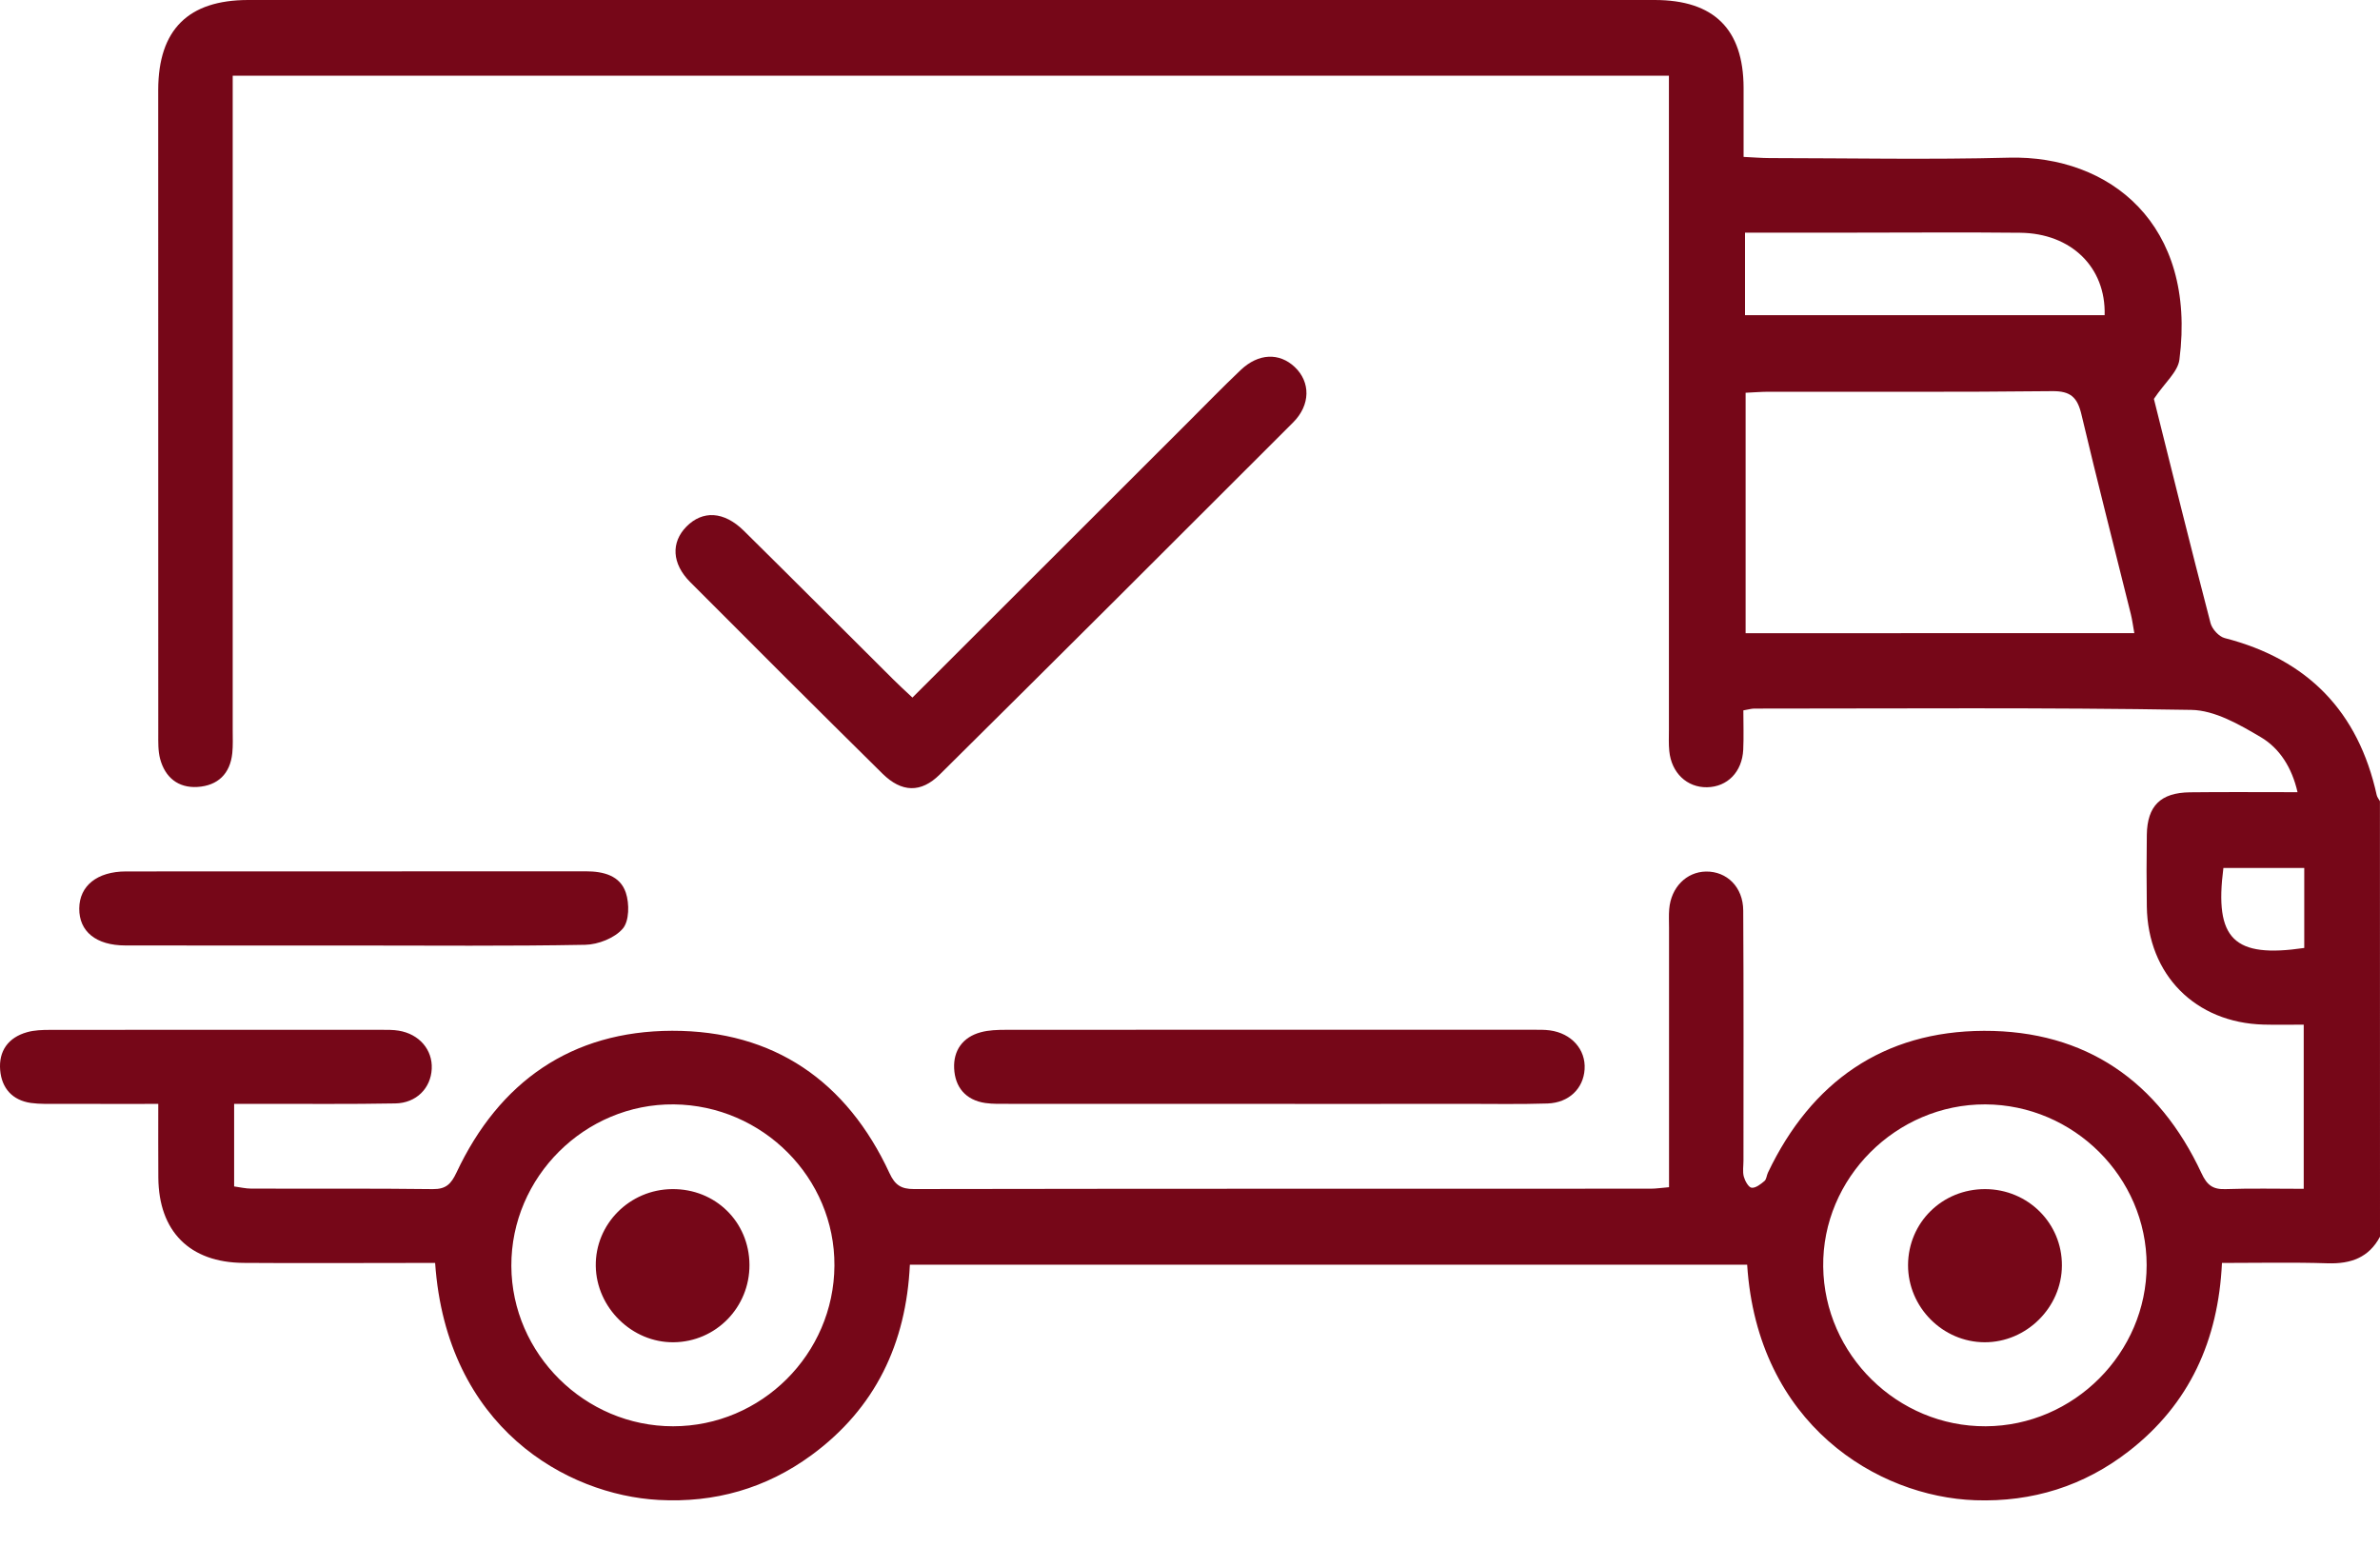
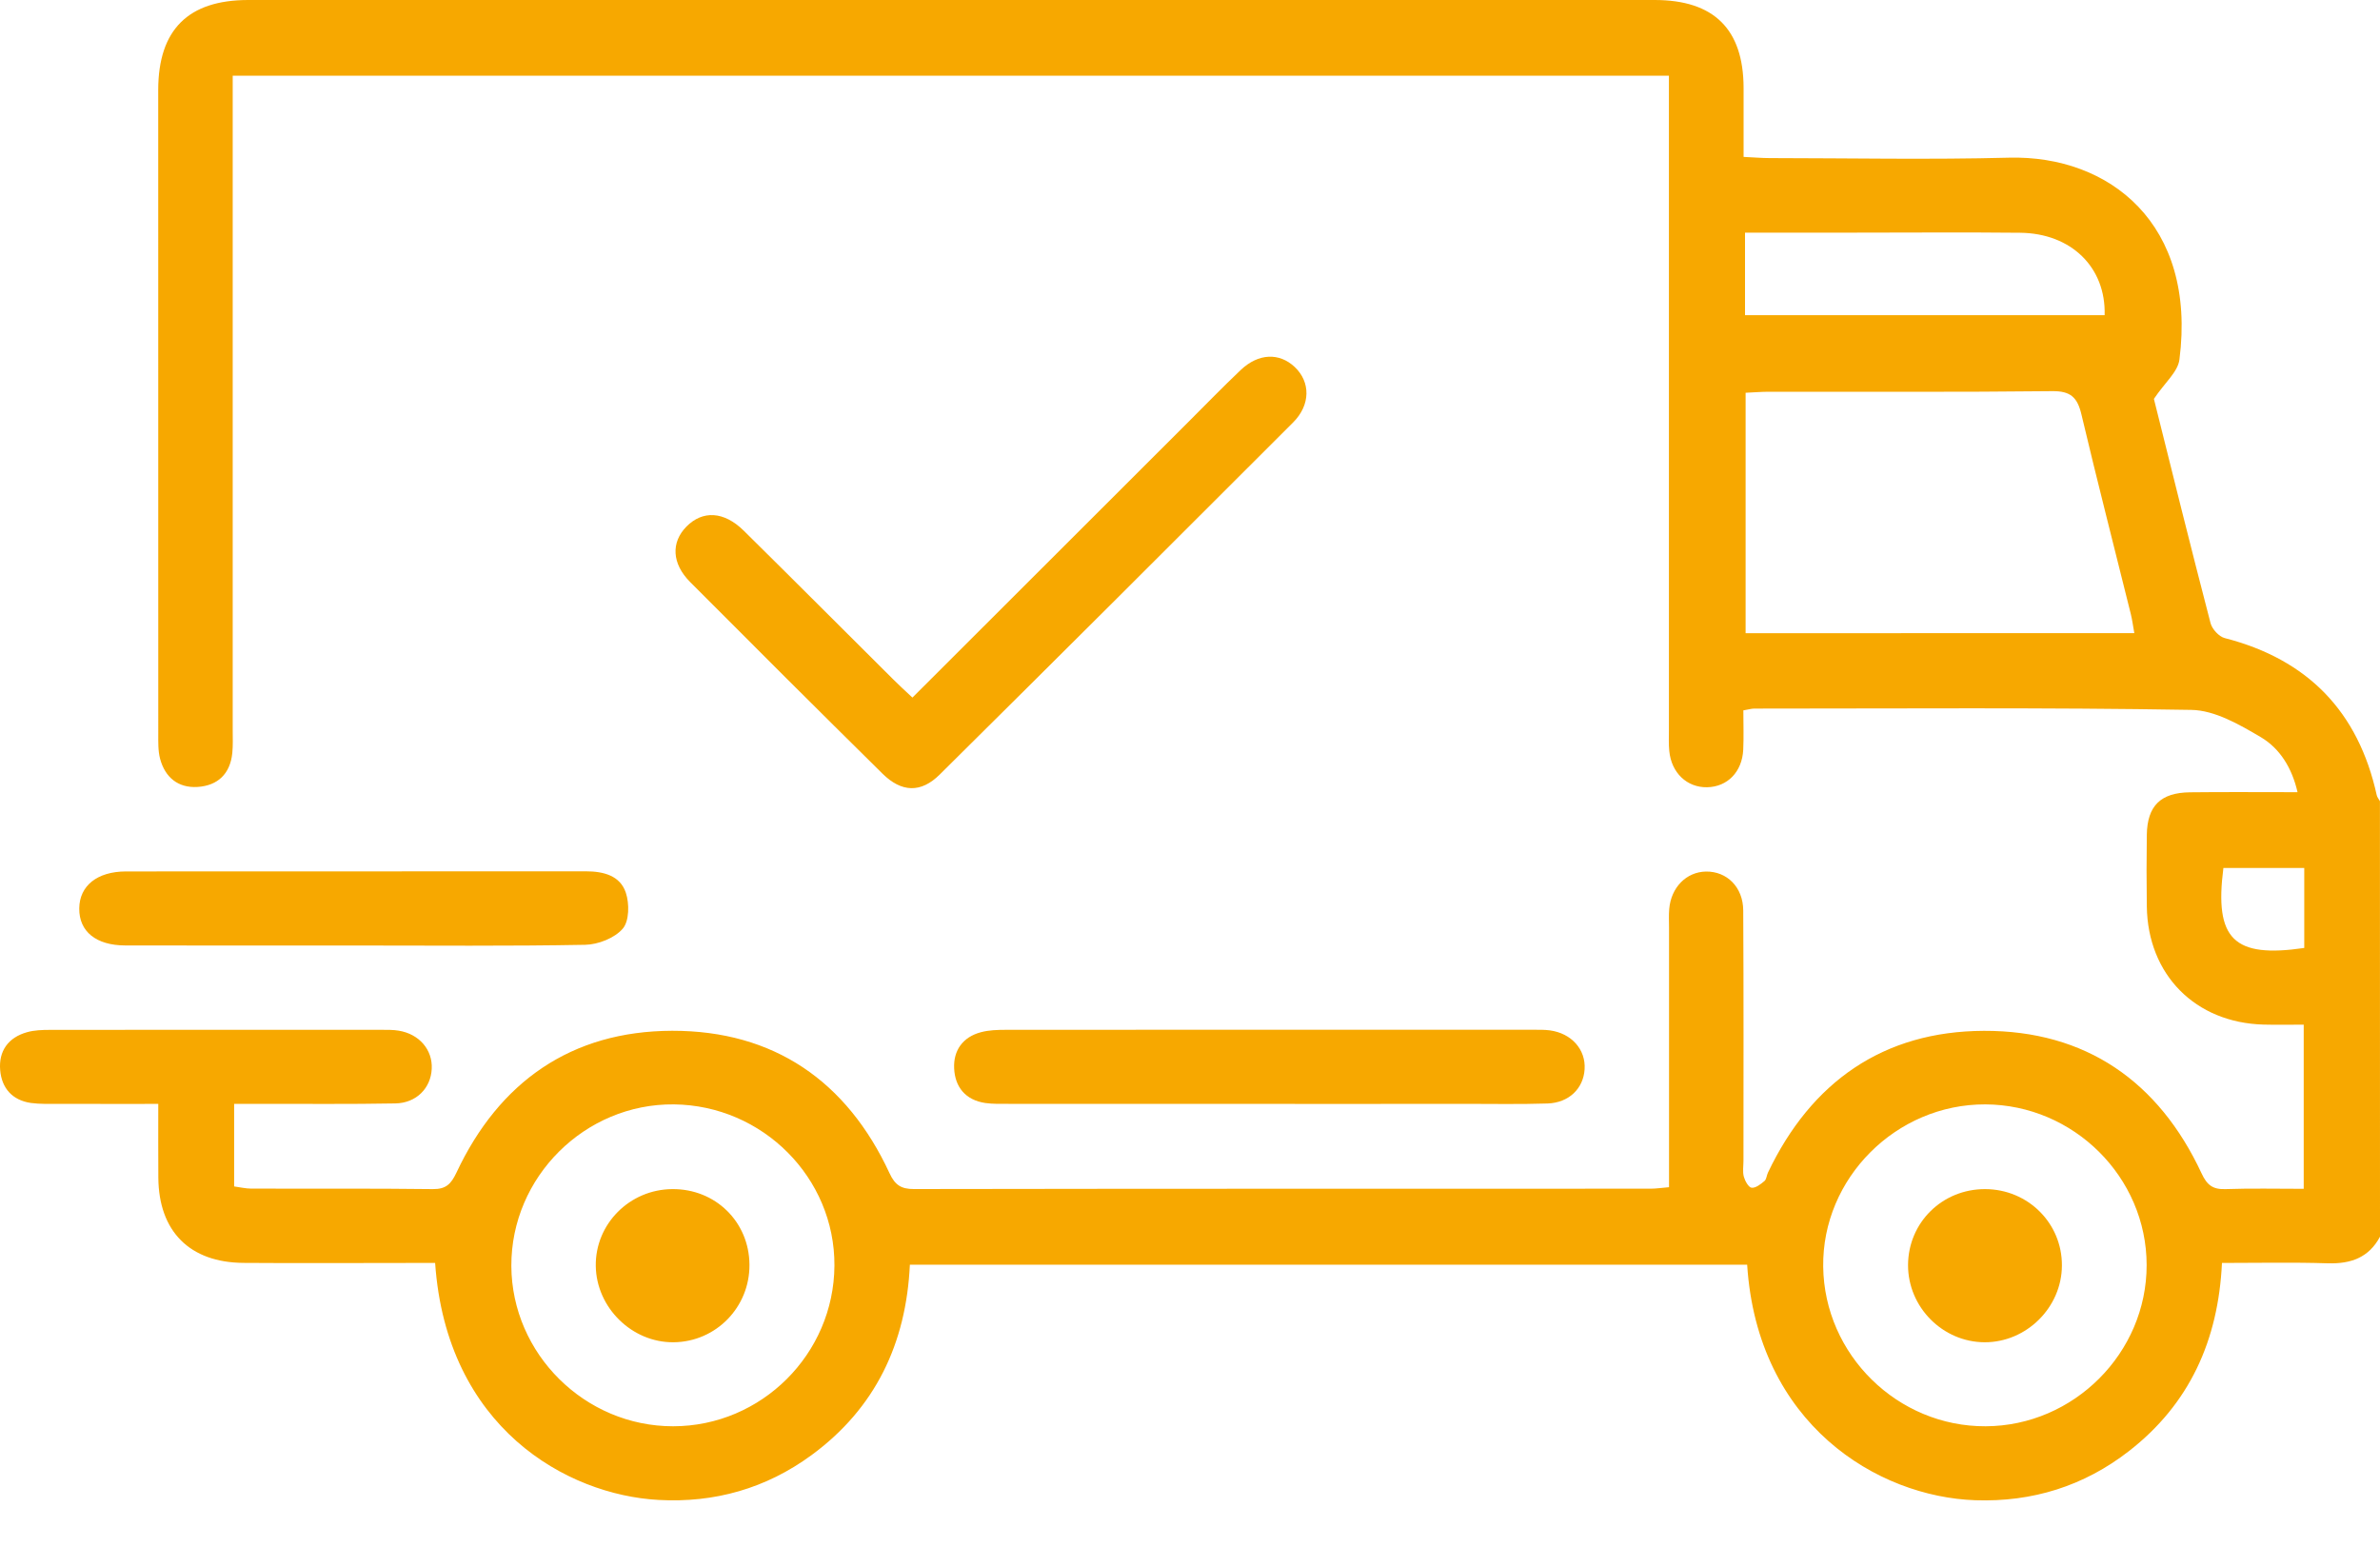
<svg xmlns="http://www.w3.org/2000/svg" width="40" height="26" viewBox="0 0 40 26" fill="none">
-   <path d="M40 20.785C39.812 21.137 39.51 21.243 39.124 21.232C38.541 21.213 37.958 21.226 37.344 21.226C37.282 22.528 36.799 23.596 35.782 24.387C35.025 24.976 34.157 25.247 33.198 25.214C31.554 25.157 29.536 23.936 29.364 21.255C24.686 21.255 20.006 21.255 15.292 21.255C15.23 22.577 14.714 23.668 13.636 24.458C12.873 25.016 12.011 25.261 11.068 25.209C9.525 25.124 7.505 23.994 7.313 21.226C7.18 21.226 7.043 21.226 6.905 21.226C5.967 21.226 5.03 21.232 4.092 21.225C3.188 21.219 2.668 20.695 2.661 19.793C2.658 19.394 2.66 18.995 2.66 18.553C2.073 18.553 1.529 18.554 0.986 18.552C0.829 18.552 0.671 18.558 0.518 18.537C0.206 18.491 0.029 18.288 0.003 17.987C-0.025 17.665 0.138 17.437 0.454 17.348C0.577 17.313 0.712 17.309 0.841 17.309C2.702 17.307 4.565 17.307 6.427 17.308C6.518 17.308 6.61 17.307 6.7 17.322C7.046 17.378 7.272 17.643 7.256 17.963C7.241 18.287 6.999 18.539 6.643 18.545C5.887 18.559 5.132 18.551 4.377 18.552C4.237 18.552 4.097 18.552 3.935 18.552C3.935 19.036 3.935 19.471 3.935 19.94C4.031 19.953 4.129 19.977 4.228 19.977C5.243 19.98 6.259 19.972 7.275 19.985C7.497 19.987 7.581 19.898 7.671 19.709C8.389 18.18 9.604 17.328 11.296 17.324C13.004 17.321 14.233 18.169 14.951 19.72C15.042 19.916 15.145 19.984 15.358 19.984C19.486 19.977 23.615 19.979 27.742 19.978C27.831 19.978 27.919 19.964 28.051 19.953C28.051 19.799 28.051 19.661 28.051 19.522C28.051 18.212 28.051 16.901 28.051 15.59C28.051 15.486 28.045 15.382 28.054 15.279C28.084 14.914 28.343 14.653 28.672 14.648C29.023 14.643 29.296 14.909 29.298 15.302C29.306 16.703 29.302 18.105 29.302 19.506C29.302 19.596 29.285 19.692 29.308 19.777C29.328 19.849 29.388 19.956 29.439 19.962C29.508 19.969 29.592 19.902 29.655 19.849C29.689 19.82 29.691 19.754 29.714 19.707C30.44 18.183 31.653 17.33 33.344 17.325C35.053 17.32 36.28 18.173 37.001 19.72C37.092 19.917 37.19 19.993 37.405 19.985C37.832 19.97 38.26 19.98 38.718 19.98C38.718 19.063 38.718 18.175 38.718 17.221C38.5 17.221 38.272 17.226 38.044 17.22C36.895 17.189 36.097 16.381 36.081 15.235C36.075 14.834 36.075 14.431 36.081 14.029C36.089 13.544 36.312 13.322 36.806 13.316C37.391 13.309 37.977 13.314 38.614 13.314C38.52 12.902 38.314 12.577 37.998 12.39C37.639 12.178 37.224 11.937 36.829 11.931C34.382 11.889 31.932 11.909 29.484 11.909C29.435 11.909 29.386 11.925 29.3 11.939C29.3 12.167 29.308 12.384 29.298 12.601C29.279 12.974 29.032 13.225 28.69 13.231C28.353 13.237 28.09 12.989 28.055 12.621C28.043 12.505 28.049 12.388 28.049 12.271C28.049 8.768 28.049 5.264 28.049 1.761C28.049 1.607 28.049 1.452 28.049 1.273C20.006 1.273 11.99 1.273 3.911 1.273C3.911 1.42 3.911 1.57 3.911 1.719C3.911 5.235 3.911 8.752 3.911 12.268C3.911 12.398 3.917 12.529 3.904 12.658C3.868 13.005 3.661 13.204 3.32 13.226C2.994 13.246 2.775 13.066 2.691 12.754C2.655 12.619 2.66 12.472 2.66 12.33C2.659 8.722 2.658 5.115 2.659 1.507C2.662 0.499 3.163 0 4.173 0C12.052 0 19.931 0 27.809 0C28.806 0 29.301 0.49 29.304 1.475C29.305 1.85 29.304 2.224 29.304 2.637C29.468 2.644 29.606 2.657 29.743 2.657C31.084 2.658 32.427 2.685 33.767 2.65C35.452 2.608 36.922 3.765 36.629 6.044C36.602 6.252 36.381 6.433 36.2 6.704C36.496 7.89 36.816 9.184 37.152 10.473C37.178 10.573 37.293 10.699 37.39 10.724C38.788 11.083 39.636 11.961 39.945 13.364C39.953 13.4 39.981 13.431 39.999 13.465C40 15.906 40 18.346 40 20.785ZM35.871 10.641C35.849 10.519 35.836 10.418 35.812 10.32C35.535 9.202 35.247 8.086 34.982 6.965C34.914 6.679 34.801 6.57 34.49 6.574C32.903 6.592 31.316 6.582 29.728 6.584C29.601 6.584 29.475 6.595 29.338 6.601C29.338 7.968 29.338 9.305 29.338 10.642C31.53 10.641 33.687 10.641 35.871 10.641ZM33.373 23.971C34.854 23.965 36.079 22.738 36.078 21.262C36.077 19.784 34.852 18.567 33.366 18.561C31.868 18.556 30.623 19.802 30.642 21.288C30.66 22.769 31.892 23.978 33.373 23.971ZM11.313 23.971C12.797 23.97 14.015 22.758 14.024 21.272C14.033 19.796 12.819 18.577 11.326 18.561C9.831 18.546 8.588 19.782 8.594 21.277C8.601 22.754 9.83 23.972 11.313 23.971ZM29.328 3.91C29.328 4.41 29.328 4.845 29.328 5.297C31.358 5.297 33.366 5.297 35.372 5.297C35.395 4.491 34.808 3.921 33.953 3.912C33.017 3.902 32.08 3.91 31.145 3.91C30.548 3.91 29.953 3.91 29.328 3.91ZM38.727 14.588C38.258 14.588 37.811 14.588 37.368 14.588C37.214 15.784 37.54 16.106 38.727 15.932C38.727 15.5 38.727 15.064 38.727 14.588Z" fill="#760718" />
-   <path d="M15.335 11.724C16.897 10.163 18.433 8.63 19.968 7.096C20.262 6.803 20.552 6.503 20.854 6.217C21.151 5.936 21.501 5.924 21.76 6.168C22.026 6.419 22.029 6.804 21.732 7.101C19.757 9.077 17.778 11.051 15.793 13.018C15.478 13.33 15.153 13.32 14.831 13.002C13.749 11.934 12.673 10.86 11.599 9.782C11.29 9.472 11.276 9.116 11.536 8.851C11.809 8.574 12.166 8.591 12.499 8.918C13.341 9.749 14.176 10.587 15.015 11.421C15.104 11.511 15.2 11.597 15.335 11.724Z" fill="#760718" />
-   <path d="M21.324 18.553C19.866 18.553 18.408 18.553 16.95 18.552C16.819 18.552 16.688 18.556 16.56 18.538C16.228 18.489 16.05 18.27 16.036 17.955C16.022 17.656 16.18 17.43 16.483 17.349C16.618 17.312 16.766 17.308 16.908 17.308C19.864 17.306 22.818 17.306 25.774 17.307C25.864 17.307 25.957 17.305 26.047 17.317C26.413 17.366 26.654 17.64 26.632 17.972C26.611 18.295 26.369 18.533 26.01 18.546C25.543 18.561 25.073 18.552 24.605 18.552C23.511 18.554 22.418 18.553 21.324 18.553Z" fill="#760718" />
-   <path d="M5.97 15.891C4.682 15.891 3.393 15.892 2.106 15.89C1.614 15.889 1.328 15.655 1.332 15.268C1.335 14.888 1.632 14.647 2.117 14.646C4.693 14.644 7.27 14.646 9.846 14.644C10.142 14.644 10.422 14.715 10.518 15.003C10.58 15.187 10.576 15.482 10.466 15.608C10.33 15.766 10.053 15.875 9.834 15.879C8.546 15.903 7.257 15.891 5.97 15.891Z" fill="#760718" />
-   <path d="M33.364 19.985C34.084 19.987 34.658 20.559 34.654 21.27C34.651 21.974 34.058 22.561 33.355 22.559C32.65 22.557 32.067 21.969 32.068 21.263C32.07 20.547 32.643 19.983 33.364 19.985Z" fill="#760718" />
-   <path d="M11.298 19.985C12.023 19.978 12.591 20.535 12.596 21.255C12.601 21.971 12.032 22.552 11.322 22.559C10.623 22.567 10.023 21.978 10.013 21.277C10.003 20.572 10.581 19.99 11.298 19.985Z" fill="#760718" />
+   <path d="M40 20.785C39.812 21.137 39.51 21.243 39.124 21.232C38.541 21.213 37.958 21.226 37.344 21.226C37.282 22.528 36.799 23.596 35.782 24.387C35.025 24.976 34.157 25.247 33.198 25.214C31.554 25.157 29.536 23.936 29.364 21.255C24.686 21.255 20.006 21.255 15.292 21.255C15.23 22.577 14.714 23.668 13.636 24.458C12.873 25.016 12.011 25.261 11.068 25.209C9.525 25.124 7.505 23.994 7.313 21.226C7.18 21.226 7.043 21.226 6.905 21.226C5.967 21.226 5.03 21.232 4.092 21.225C3.188 21.219 2.668 20.695 2.661 19.793C2.658 19.394 2.66 18.995 2.66 18.553C2.073 18.553 1.529 18.554 0.986 18.552C0.829 18.552 0.671 18.558 0.518 18.537C0.206 18.491 0.029 18.288 0.003 17.987C-0.025 17.665 0.138 17.437 0.454 17.348C0.577 17.313 0.712 17.309 0.841 17.309C2.702 17.307 4.565 17.307 6.427 17.308C6.518 17.308 6.61 17.307 6.7 17.322C7.046 17.378 7.272 17.643 7.256 17.963C7.241 18.287 6.999 18.539 6.643 18.545C5.887 18.559 5.132 18.551 4.377 18.552C4.237 18.552 4.097 18.552 3.935 18.552C3.935 19.036 3.935 19.471 3.935 19.94C4.031 19.953 4.129 19.977 4.228 19.977C5.243 19.98 6.259 19.972 7.275 19.985C7.497 19.987 7.581 19.898 7.671 19.709C8.389 18.18 9.604 17.328 11.296 17.324C13.004 17.321 14.233 18.169 14.951 19.72C15.042 19.916 15.145 19.984 15.358 19.984C19.486 19.977 23.615 19.979 27.742 19.978C27.831 19.978 27.919 19.964 28.051 19.953C28.051 19.799 28.051 19.661 28.051 19.522C28.051 18.212 28.051 16.901 28.051 15.59C28.051 15.486 28.045 15.382 28.054 15.279C28.084 14.914 28.343 14.653 28.672 14.648C29.023 14.643 29.296 14.909 29.298 15.302C29.306 16.703 29.302 18.105 29.302 19.506C29.302 19.596 29.285 19.692 29.308 19.777C29.328 19.849 29.388 19.956 29.439 19.962C29.508 19.969 29.592 19.902 29.655 19.849C29.689 19.82 29.691 19.754 29.714 19.707C30.44 18.183 31.653 17.33 33.344 17.325C35.053 17.32 36.28 18.173 37.001 19.72C37.092 19.917 37.19 19.993 37.405 19.985C37.832 19.97 38.26 19.98 38.718 19.98C38.718 19.063 38.718 18.175 38.718 17.221C38.5 17.221 38.272 17.226 38.044 17.22C36.895 17.189 36.097 16.381 36.081 15.235C36.075 14.834 36.075 14.431 36.081 14.029C36.089 13.544 36.312 13.322 36.806 13.316C37.391 13.309 37.977 13.314 38.614 13.314C38.52 12.902 38.314 12.577 37.998 12.39C37.639 12.178 37.224 11.937 36.829 11.931C34.382 11.889 31.932 11.909 29.484 11.909C29.435 11.909 29.386 11.925 29.3 11.939C29.3 12.167 29.308 12.384 29.298 12.601C29.279 12.974 29.032 13.225 28.69 13.231C28.353 13.237 28.09 12.989 28.055 12.621C28.043 12.505 28.049 12.388 28.049 12.271C28.049 8.768 28.049 5.264 28.049 1.761C28.049 1.607 28.049 1.452 28.049 1.273C20.006 1.273 11.99 1.273 3.911 1.273C3.911 1.42 3.911 1.57 3.911 1.719C3.911 5.235 3.911 8.752 3.911 12.268C3.911 12.398 3.917 12.529 3.904 12.658C3.868 13.005 3.661 13.204 3.32 13.226C2.994 13.246 2.775 13.066 2.691 12.754C2.655 12.619 2.66 12.472 2.66 12.33C2.659 8.722 2.658 5.115 2.659 1.507C2.662 0.499 3.163 0 4.173 0C12.052 0 19.931 0 27.809 0C28.806 0 29.301 0.49 29.304 1.475C29.305 1.85 29.304 2.224 29.304 2.637C29.468 2.644 29.606 2.657 29.743 2.657C31.084 2.658 32.427 2.685 33.767 2.65C35.452 2.608 36.922 3.765 36.629 6.044C36.602 6.252 36.381 6.433 36.2 6.704C36.496 7.89 36.816 9.184 37.152 10.473C37.178 10.573 37.293 10.699 37.39 10.724C38.788 11.083 39.636 11.961 39.945 13.364C39.953 13.4 39.981 13.431 39.999 13.465C40 15.906 40 18.346 40 20.785ZM35.871 10.641C35.849 10.519 35.836 10.418 35.812 10.32C35.535 9.202 35.247 8.086 34.982 6.965C34.914 6.679 34.801 6.57 34.49 6.574C32.903 6.592 31.316 6.582 29.728 6.584C29.601 6.584 29.475 6.595 29.338 6.601C29.338 7.968 29.338 9.305 29.338 10.642C31.53 10.641 33.687 10.641 35.871 10.641ZM33.373 23.971C34.854 23.965 36.079 22.738 36.078 21.262C36.077 19.784 34.852 18.567 33.366 18.561C31.868 18.556 30.623 19.802 30.642 21.288C30.66 22.769 31.892 23.978 33.373 23.971ZM11.313 23.971C12.797 23.97 14.015 22.758 14.024 21.272C14.033 19.796 12.819 18.577 11.326 18.561C9.831 18.546 8.588 19.782 8.594 21.277C8.601 22.754 9.83 23.972 11.313 23.971ZM29.328 3.91C29.328 4.41 29.328 4.845 29.328 5.297C31.358 5.297 33.366 5.297 35.372 5.297C35.395 4.491 34.808 3.921 33.953 3.912C33.017 3.902 32.08 3.91 31.145 3.91C30.548 3.91 29.953 3.91 29.328 3.91ZM38.727 14.588C38.258 14.588 37.811 14.588 37.368 14.588C37.214 15.784 37.54 16.106 38.727 15.932C38.727 15.5 38.727 15.064 38.727 14.588Z" fill="#f7a800" />
+   <path d="M15.335 11.724C16.897 10.163 18.433 8.63 19.968 7.096C20.262 6.803 20.552 6.503 20.854 6.217C21.151 5.936 21.501 5.924 21.76 6.168C22.026 6.419 22.029 6.804 21.732 7.101C19.757 9.077 17.778 11.051 15.793 13.018C15.478 13.33 15.153 13.32 14.831 13.002C13.749 11.934 12.673 10.86 11.599 9.782C11.29 9.472 11.276 9.116 11.536 8.851C11.809 8.574 12.166 8.591 12.499 8.918C13.341 9.749 14.176 10.587 15.015 11.421C15.104 11.511 15.2 11.597 15.335 11.724Z" fill="#f7a800" />
+   <path d="M21.324 18.553C19.866 18.553 18.408 18.553 16.95 18.552C16.819 18.552 16.688 18.556 16.56 18.538C16.228 18.489 16.05 18.27 16.036 17.955C16.022 17.656 16.18 17.43 16.483 17.349C16.618 17.312 16.766 17.308 16.908 17.308C19.864 17.306 22.818 17.306 25.774 17.307C25.864 17.307 25.957 17.305 26.047 17.317C26.413 17.366 26.654 17.64 26.632 17.972C26.611 18.295 26.369 18.533 26.01 18.546C25.543 18.561 25.073 18.552 24.605 18.552C23.511 18.554 22.418 18.553 21.324 18.553Z" fill="#f7a800" />
+   <path d="M5.97 15.891C4.682 15.891 3.393 15.892 2.106 15.89C1.614 15.889 1.328 15.655 1.332 15.268C1.335 14.888 1.632 14.647 2.117 14.646C4.693 14.644 7.27 14.646 9.846 14.644C10.142 14.644 10.422 14.715 10.518 15.003C10.58 15.187 10.576 15.482 10.466 15.608C10.33 15.766 10.053 15.875 9.834 15.879C8.546 15.903 7.257 15.891 5.97 15.891Z" fill="#f7a800" />
+   <path d="M33.364 19.985C34.084 19.987 34.658 20.559 34.654 21.27C34.651 21.974 34.058 22.561 33.355 22.559C32.65 22.557 32.067 21.969 32.068 21.263C32.07 20.547 32.643 19.983 33.364 19.985Z" fill="#f7a800" />
+   <path d="M11.298 19.985C12.023 19.978 12.591 20.535 12.596 21.255C12.601 21.971 12.032 22.552 11.322 22.559C10.623 22.567 10.023 21.978 10.013 21.277C10.003 20.572 10.581 19.99 11.298 19.985Z" fill="#f7a800" />
</svg>
